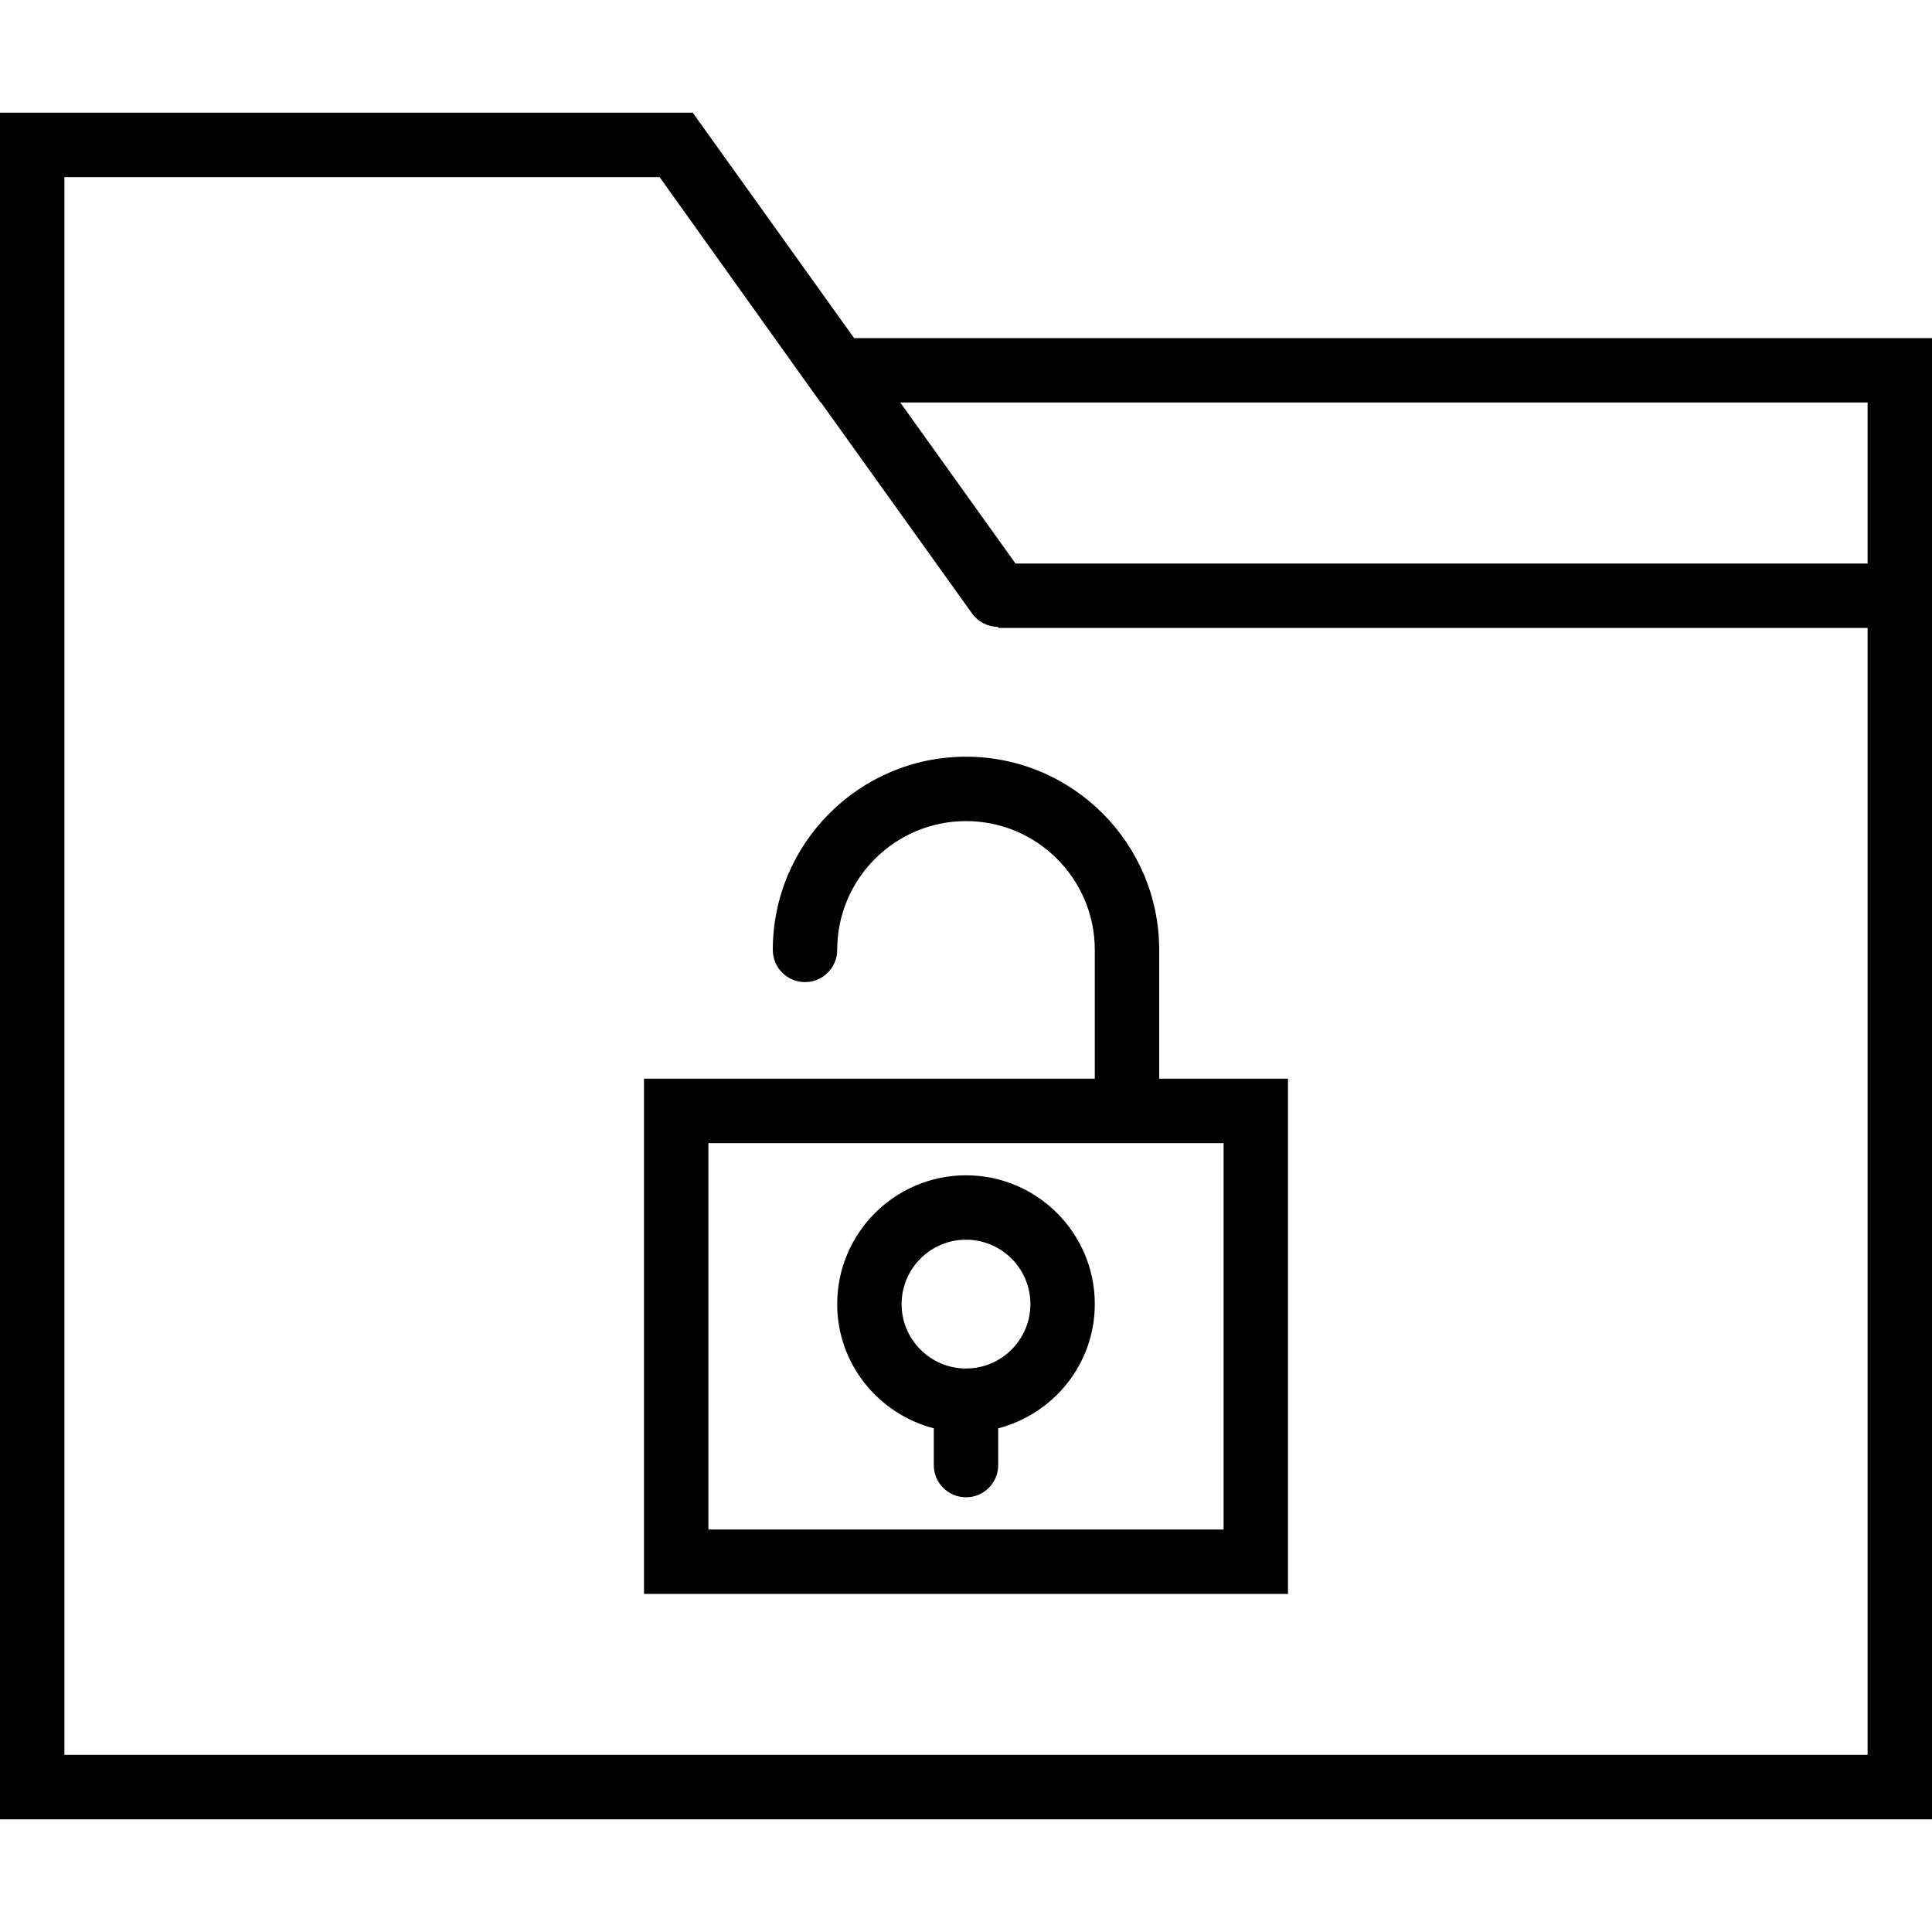
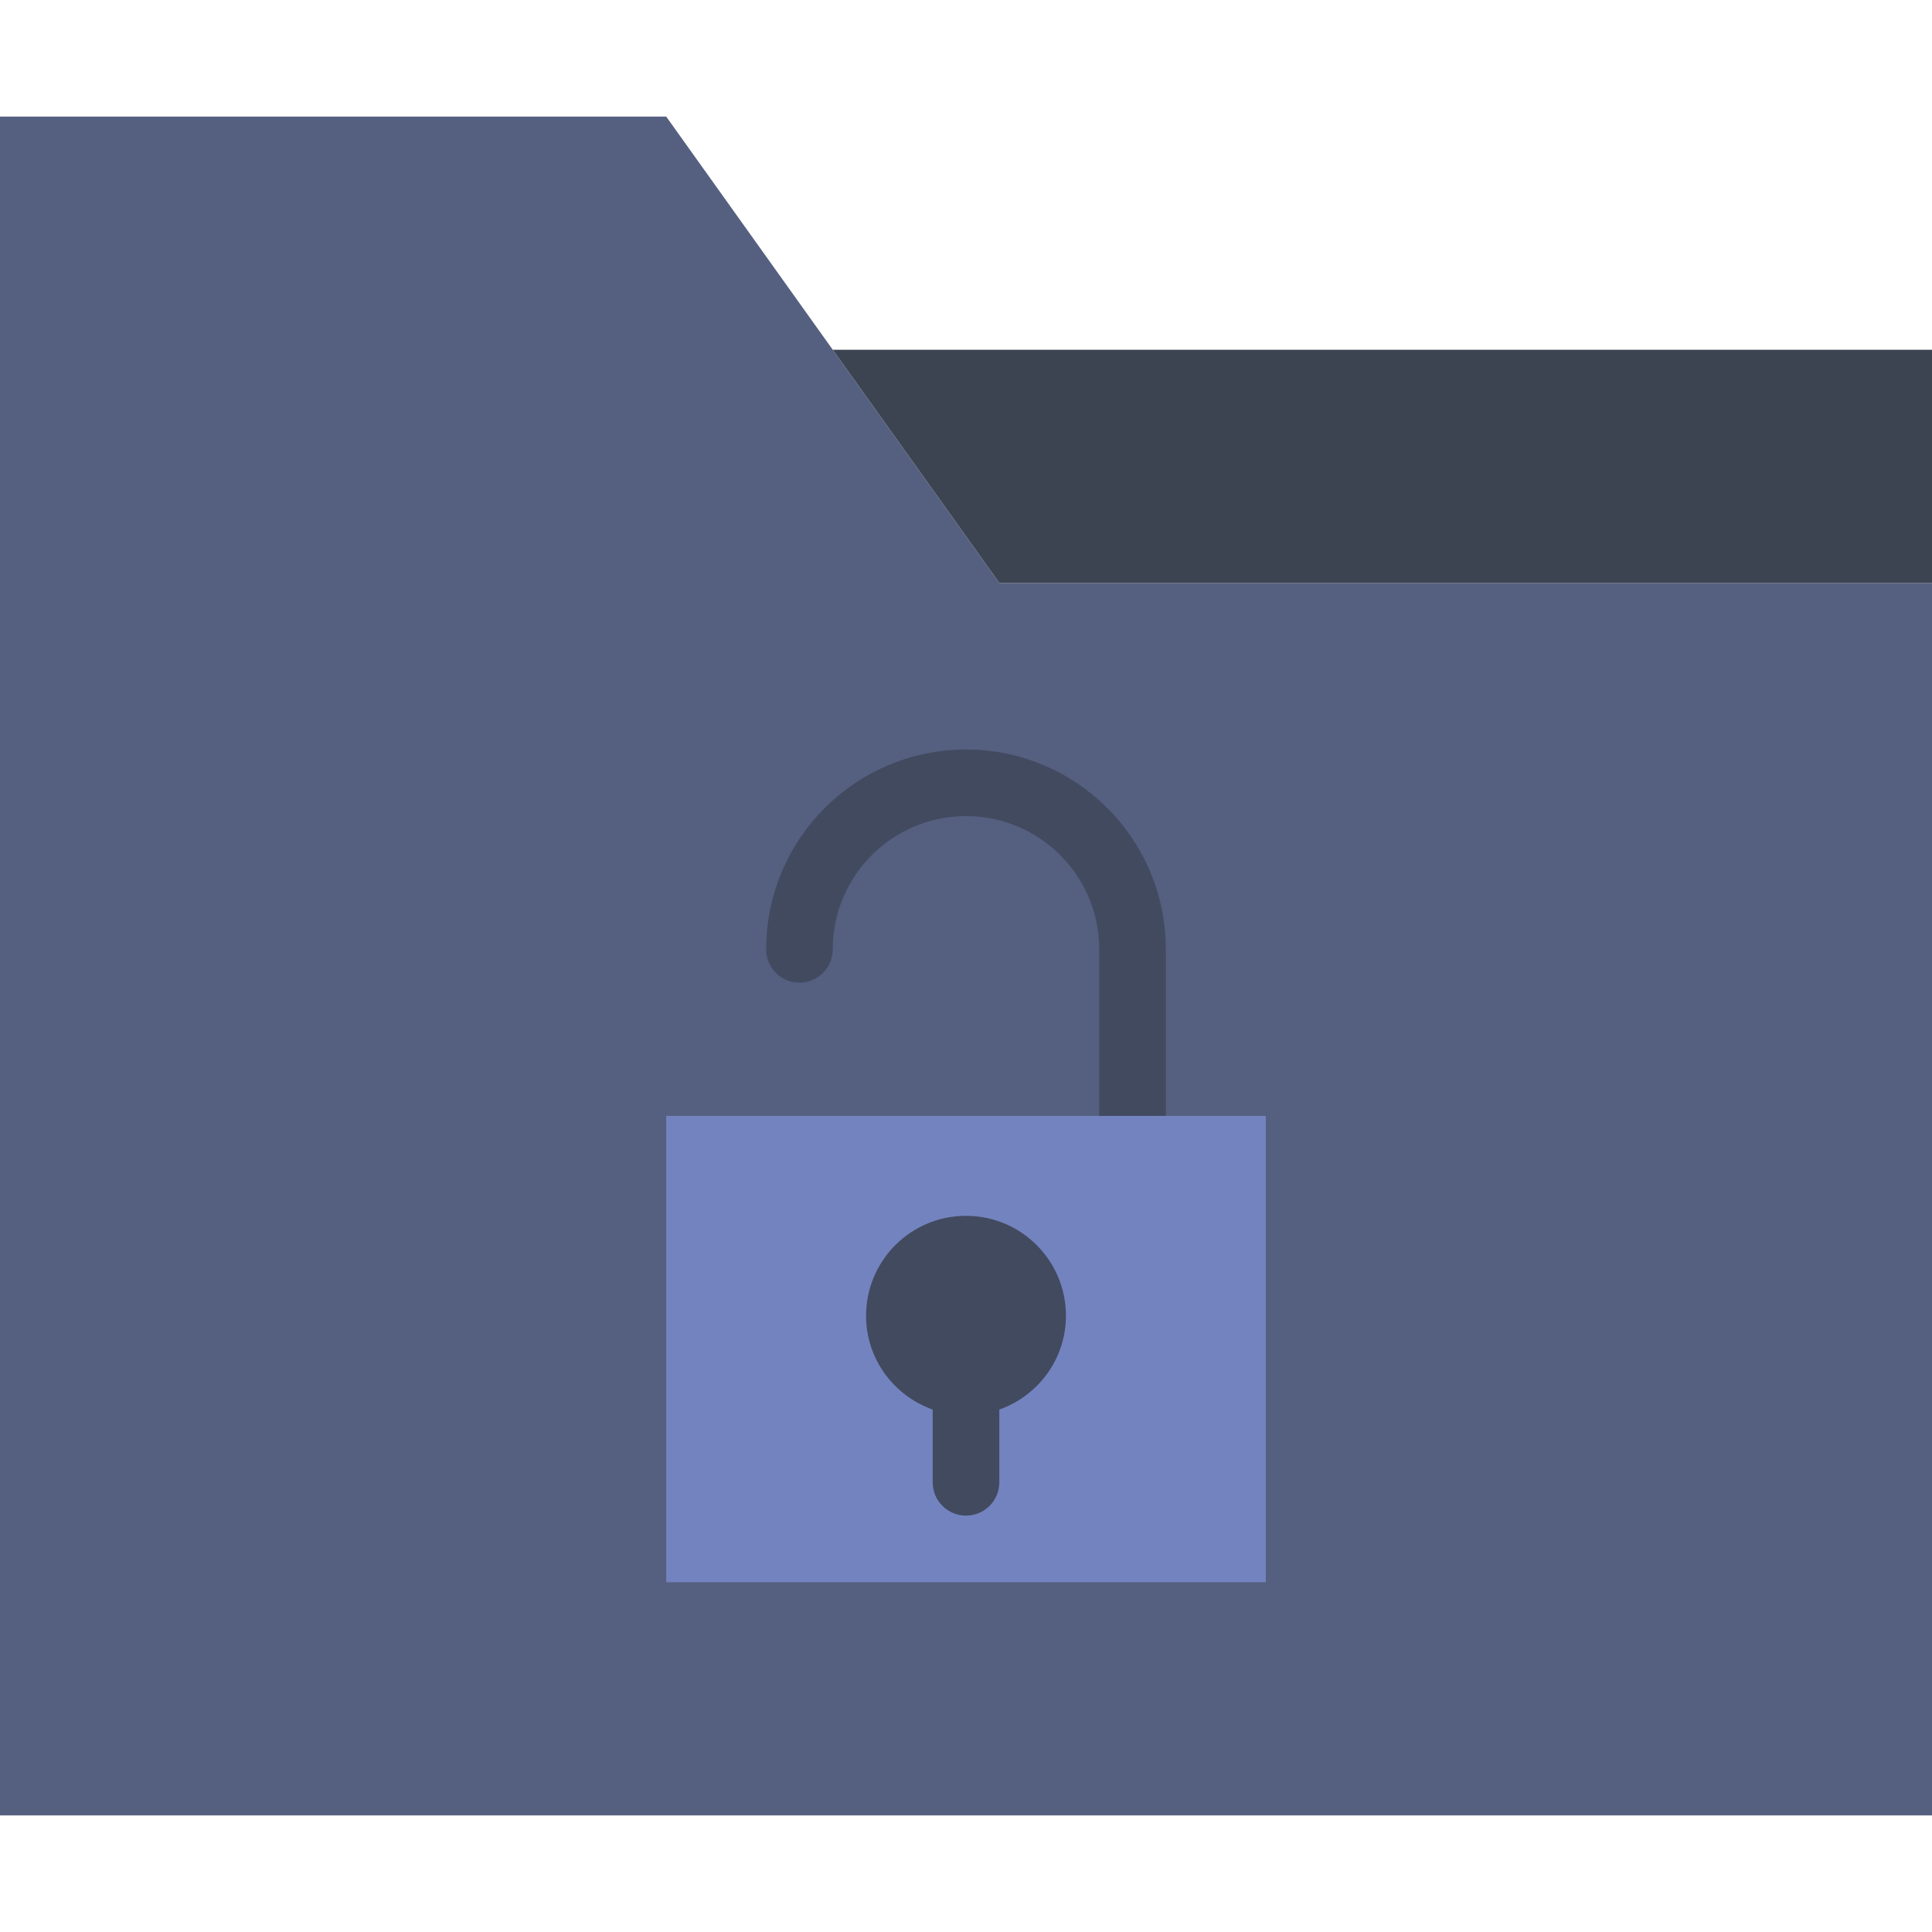
- <svg xmlns="http://www.w3.org/2000/svg" version="1.1" id="Capa_1" x="0px" y="0px" viewBox="0 0 60 60" style="enable-background:new 0 0 60 60;" xml:space="preserve">
-   <g>
-     <path d="M26.525,10.5l-4.712-6.582l-0.001-0.001L21.515,3.5H0v53h60v-46H26.525z M58,12.5v5H31.537l-3.579-5H58z M2,54.5v-49   h18.485l5,7h0.012l4.69,6.551c0.195,0.272,0.502,0.417,0.813,0.418V19.5h27v35H2z" />
-     <path d="M36,29.5c0-3.309-2.691-6-6-6s-6,2.691-6,6c0,0.553,0.447,1,1,1s1-0.447,1-1c0-2.206,1.794-4,4-4s4,1.794,4,4v4H20v16h20   v-16h-4V29.5z M38,47.5H22v-12h16V47.5z" />
-     <path d="M30,36.5c-2.206,0-4,1.794-4,4c0,1.859,1.28,3.411,3,3.858V45.5c0,0.553,0.447,1,1,1s1-0.447,1-1v-1.142   c1.72-0.447,3-1.999,3-3.858C34,38.294,32.206,36.5,30,36.5z M30,42.5c-1.103,0-2-0.897-2-2s0.897-2,2-2s2,0.897,2,2   S31.103,42.5,30,42.5z" />
-   </g>
+ <svg xmlns="http://www.w3.org/2000/svg" version="1.1" id="Capa_1" x="0px" y="0px" viewBox="0 0 58 58" style="enable-background:new 0 0 58 58;" xml:space="preserve">
+   <polygon style="fill:#556080;" points="25,10.5 20,3.5 0,3.5 0,10.5 0,54.5 58,54.5 58,17.5 30,17.5 " />
+   <polygon style="fill:#3C4451;" points="30,17.5 58,17.5 58,10.5 25,10.5 " />
+   <path style="fill:none;stroke:#424A60;stroke-width:2;stroke-linecap:round;stroke-miterlimit:10;" d="M24,28.5c0-2.761,2.239-5,5-5  h0c2.761,0,5,2.239,5,5v5" />
+   <rect x="20" y="33.5" style="fill:#7383BF;" width="18" height="14" />
+   <path style="fill:#424A60;" d="M32,39.5c0-1.657-1.343-3-3-3s-3,1.343-3,3c0,1.304,0.837,2.403,2,2.816V44.5c0,0.553,0.447,1,1,1  s1-0.447,1-1v-2.184C31.163,41.903,32,40.804,32,39.5z" />
  <g>
</g>
  <g>
</g>
  <g>
</g>
  <g>
</g>
  <g>
</g>
  <g>
</g>
  <g>
</g>
  <g>
</g>
  <g>
</g>
  <g>
</g>
  <g>
</g>
  <g>
</g>
  <g>
</g>
  <g>
</g>
  <g>
</g>
</svg>
